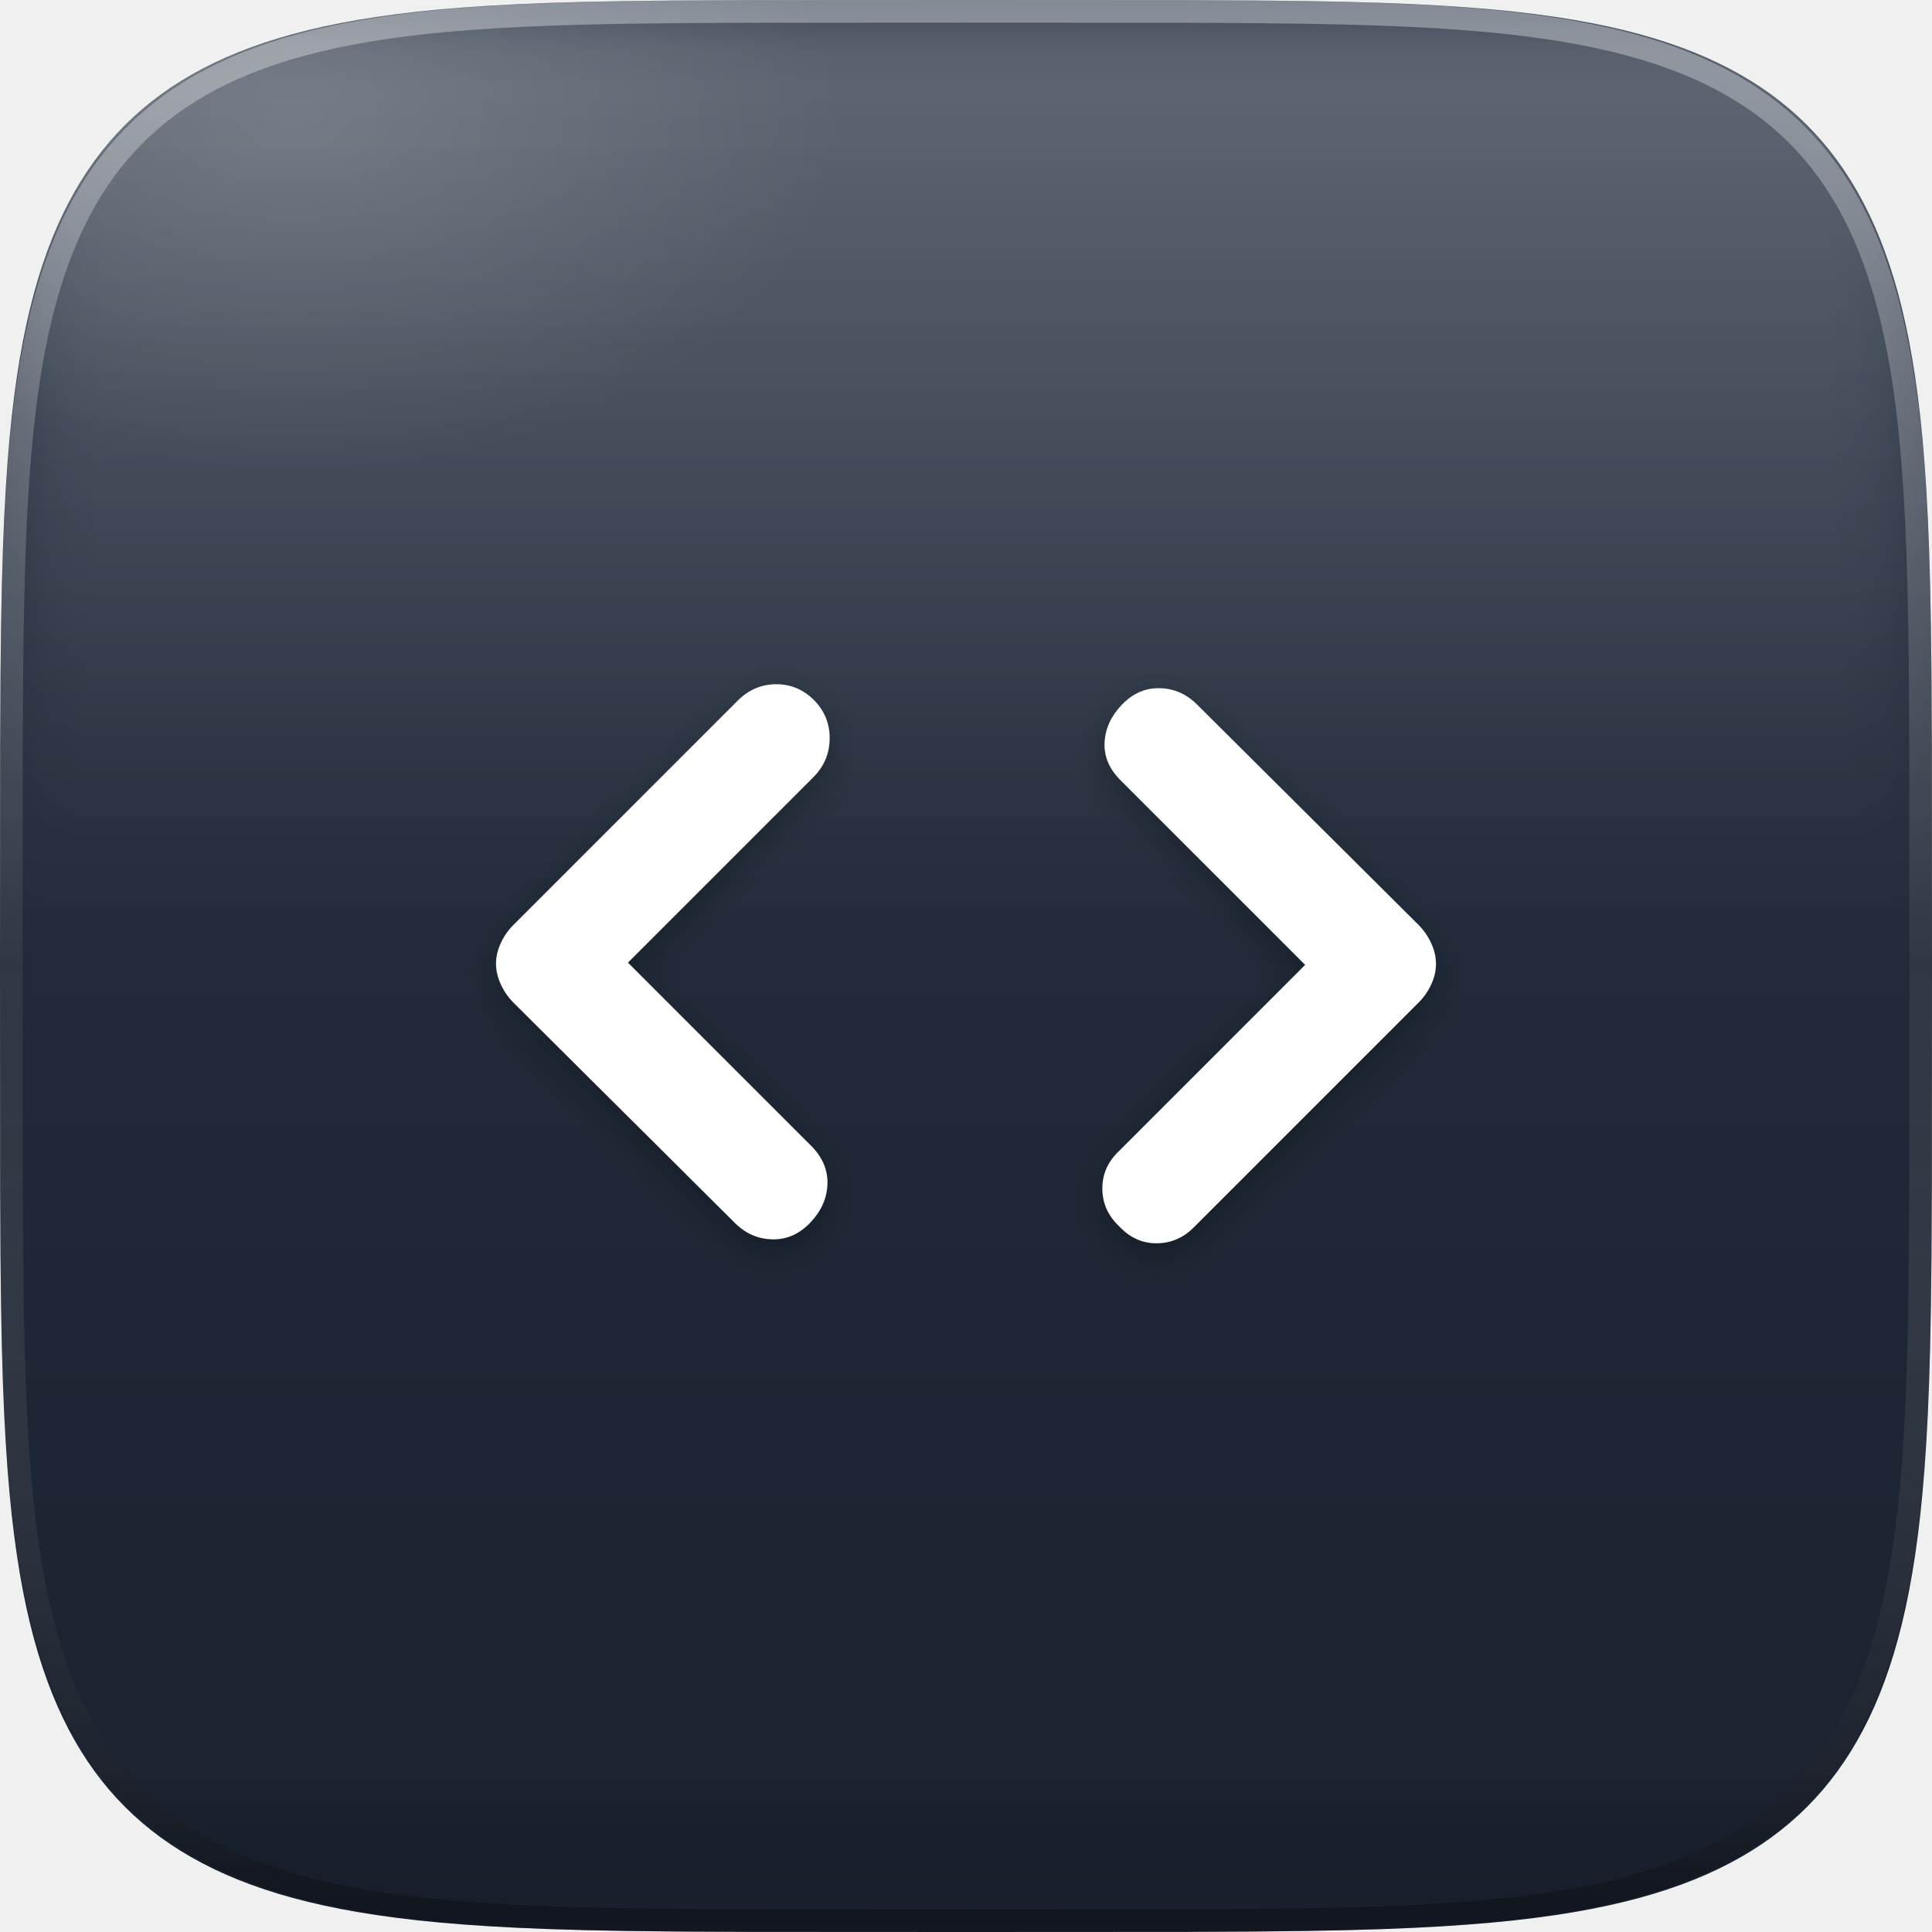
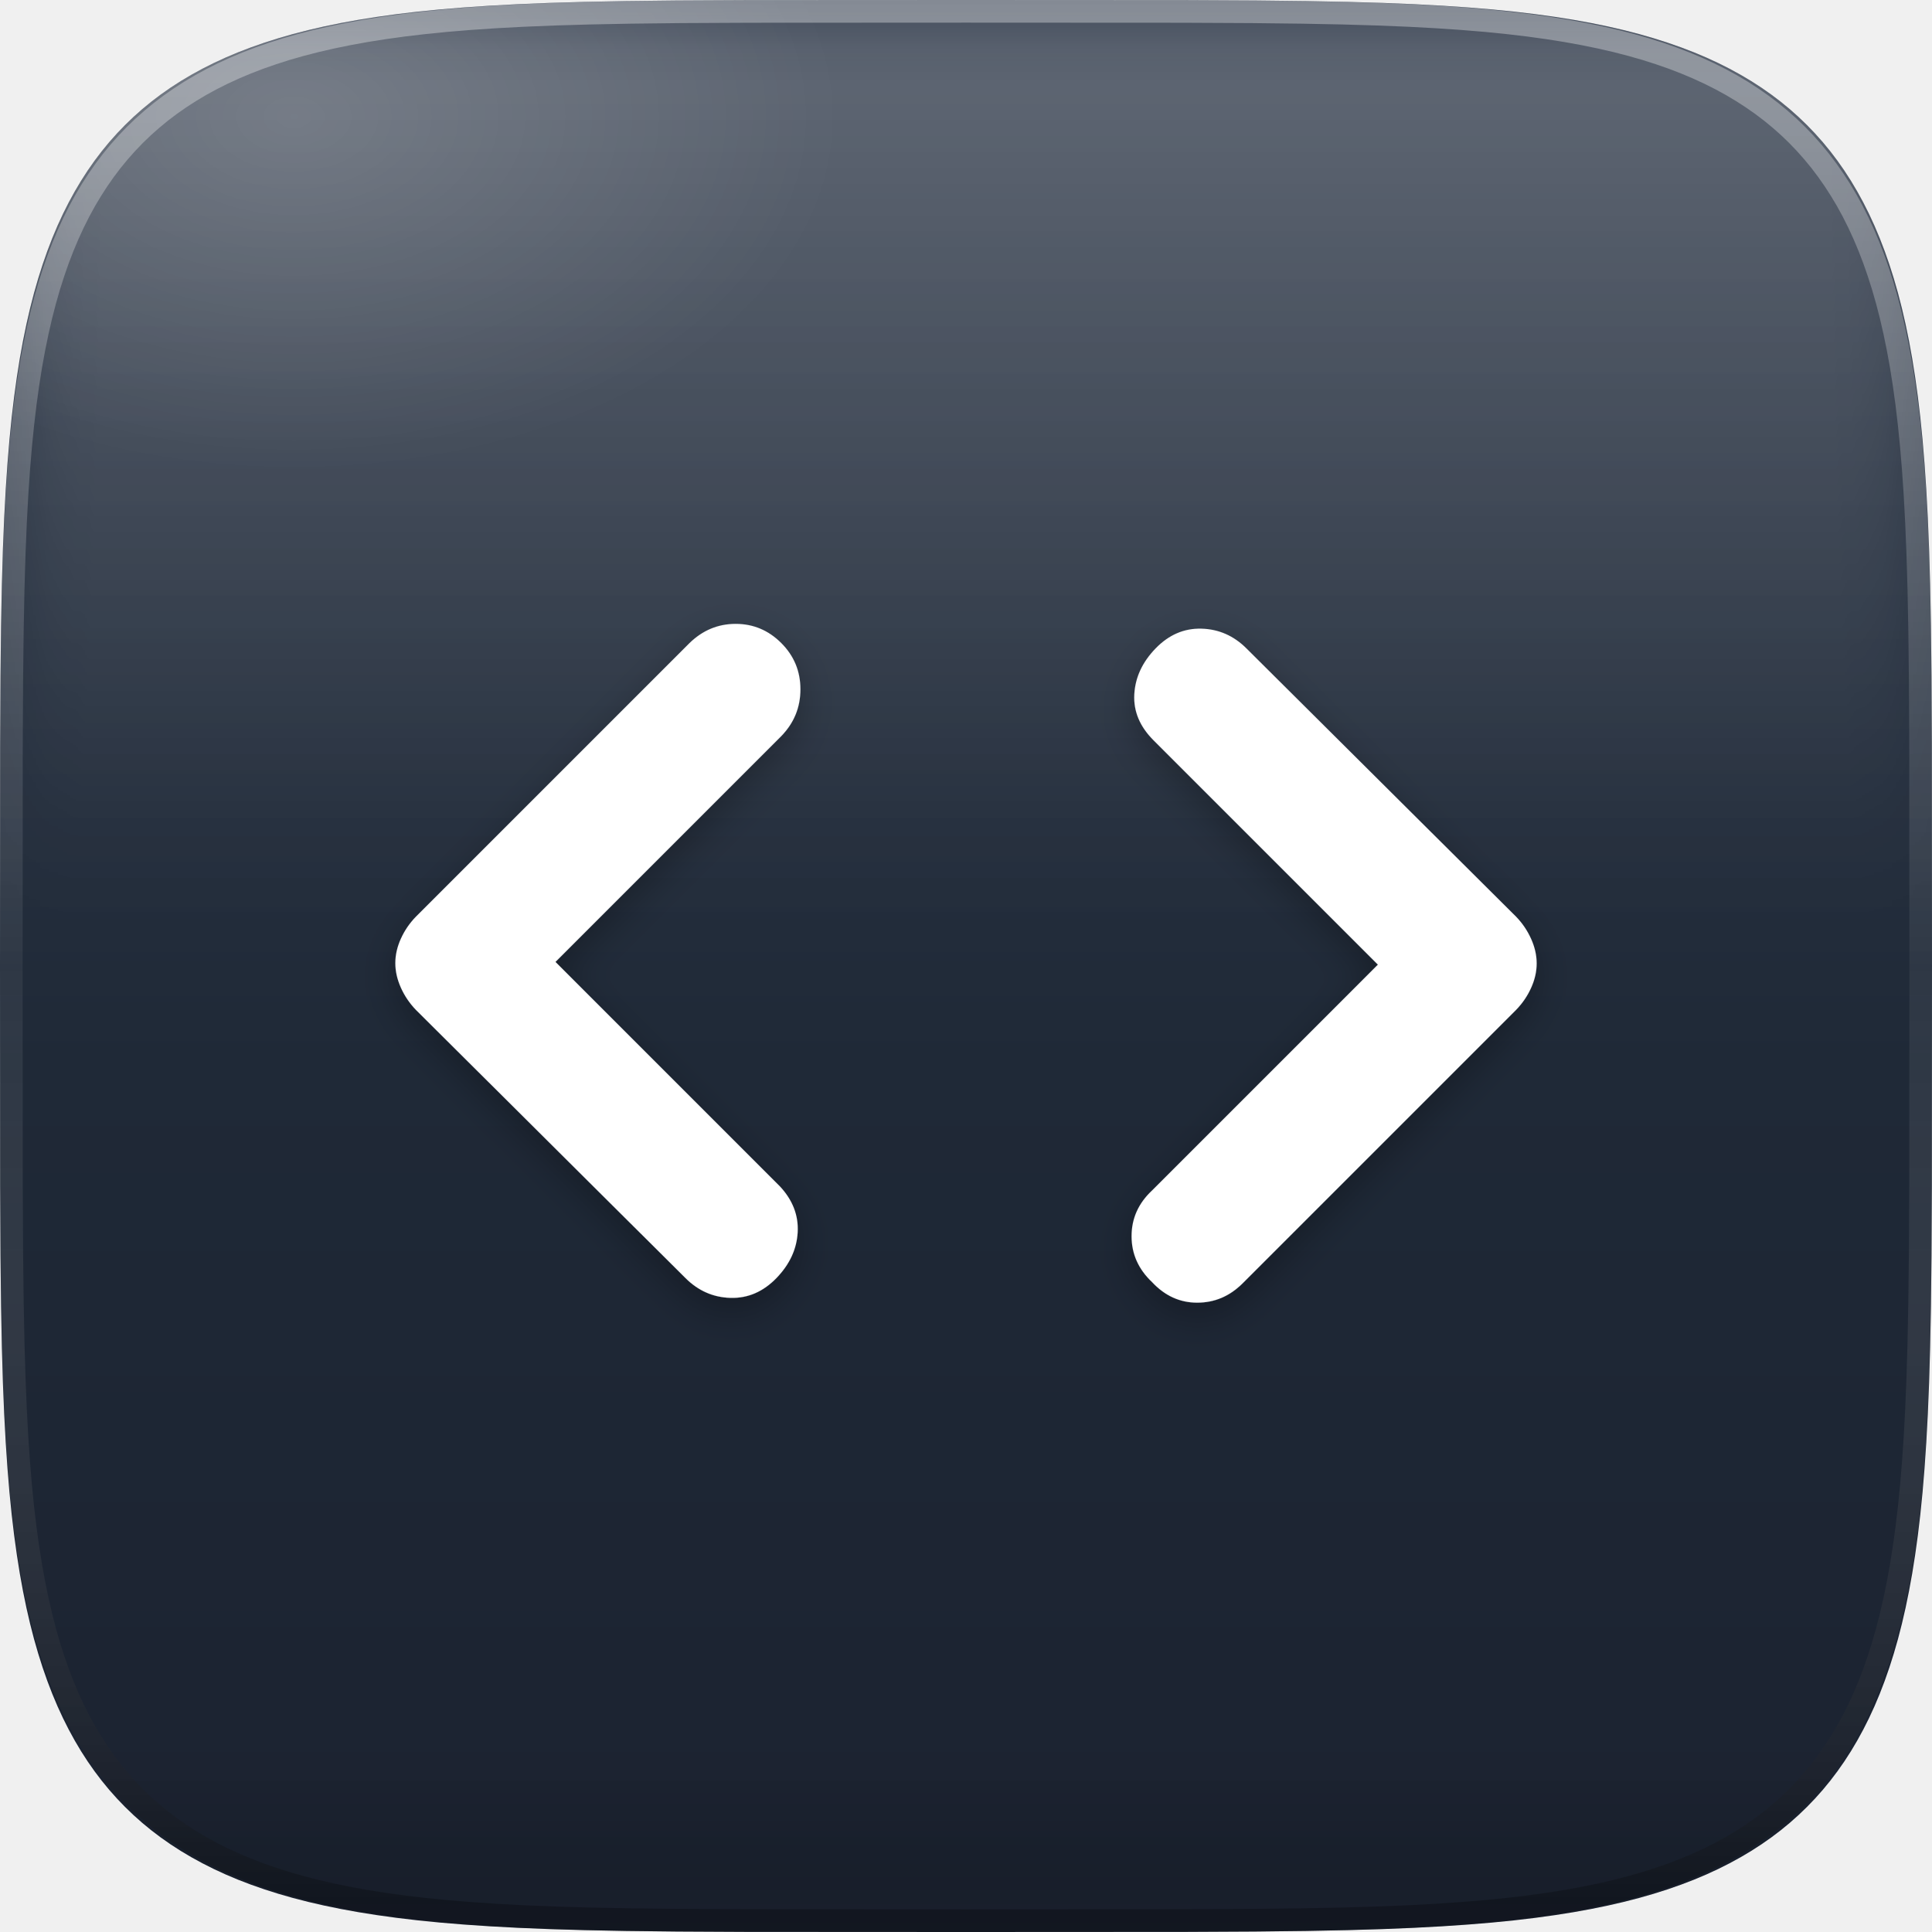
<svg xmlns="http://www.w3.org/2000/svg" width="1024" height="1024" viewBox="0 0 1024 1024">
  <defs>
    <clipPath id="clip">
      <path d="M1024.00,512.00 L1023.94,628.21 L1023.75,665.32 L1023.44,692.28 L1023.01,714.20 L1022.46,733.00 L1021.78,749.62 L1020.97,764.60 L1020.04,778.30 L1018.99,790.95 L1017.81,802.74 L1016.50,813.78 L1015.06,824.18 L1013.50,834.01 L1011.81,843.33 L1009.99,852.20 L1008.04,860.66 L1005.96,868.74 L1003.74,876.47 L1001.39,883.88 L998.90,890.99 L996.28,897.81 L993.52,904.36 L990.61,910.67 L987.56,916.73 L984.37,922.56 L981.03,928.18 L977.54,933.59 L973.90,938.79 L970.10,943.80 L966.14,948.62 L962.01,953.26 L957.72,957.72 L953.26,962.01 L948.62,966.14 L943.80,970.10 L938.79,973.90 L933.59,977.54 L928.18,981.03 L922.56,984.37 L916.73,987.56 L910.67,990.61 L904.36,993.52 L897.81,996.28 L890.99,998.90 L883.88,1001.39 L876.47,1003.74 L868.74,1005.96 L860.66,1008.04 L852.20,1009.99 L843.33,1011.81 L834.01,1013.50 L824.18,1015.06 L813.78,1016.50 L802.74,1017.81 L790.95,1018.99 L778.30,1020.04 L764.60,1020.97 L749.62,1021.78 L733.00,1022.46 L714.20,1023.01 L692.28,1023.44 L665.32,1023.75 L628.21,1023.94 L512.00,1024.00 L395.79,1023.94 L358.68,1023.75 L331.72,1023.44 L309.80,1023.01 L291.00,1022.46 L274.38,1021.78 L259.40,1020.97 L245.70,1020.04 L233.05,1018.99 L221.26,1017.81 L210.22,1016.50 L199.82,1015.06 L189.99,1013.50 L180.67,1011.81 L171.80,1009.99 L163.34,1008.04 L155.26,1005.96 L147.53,1003.74 L140.12,1001.39 L133.01,998.90 L126.19,996.28 L119.64,993.52 L113.33,990.61 L107.27,987.56 L101.44,984.37 L95.82,981.03 L90.41,977.54 L85.21,973.90 L80.20,970.10 L75.38,966.14 L70.74,962.01 L66.28,957.72 L61.99,953.26 L57.86,948.62 L53.90,943.80 L50.10,938.79 L46.46,933.59 L42.97,928.18 L39.63,922.56 L36.44,916.73 L33.39,910.67 L30.48,904.36 L27.72,897.81 L25.10,890.99 L22.61,883.88 L20.26,876.47 L18.04,868.74 L15.96,860.66 L14.01,852.20 L12.19,843.33 L10.50,834.01 L8.94,824.18 L7.50,813.78 L6.19,802.74 L5.01,790.95 L3.96,778.30 L3.03,764.60 L2.22,749.62 L1.54,733.00 L0.99,714.20 L0.56,692.28 L0.25,665.32 L0.06,628.21 L0.00,512.00 L0.06,395.79 L0.25,358.68 L0.56,331.72 L0.99,309.80 L1.54,291.00 L2.22,274.38 L3.03,259.40 L3.96,245.70 L5.01,233.05 L6.19,221.26 L7.50,210.22 L8.94,199.82 L10.50,189.99 L12.19,180.67 L14.01,171.80 L15.96,163.34 L18.04,155.26 L20.26,147.53 L22.61,140.12 L25.10,133.01 L27.72,126.19 L30.48,119.64 L33.39,113.33 L36.44,107.27 L39.63,101.44 L42.97,95.82 L46.46,90.41 L50.10,85.21 L53.90,80.20 L57.86,75.38 L61.99,70.74 L66.28,66.28 L70.74,61.99 L75.38,57.86 L80.20,53.90 L85.21,50.10 L90.41,46.46 L95.82,42.97 L101.44,39.63 L107.27,36.44 L113.33,33.39 L119.64,30.48 L126.19,27.72 L133.01,25.10 L140.12,22.61 L147.53,20.26 L155.26,18.04 L163.34,15.96 L171.80,14.01 L180.67,12.19 L189.99,10.50 L199.82,8.94 L210.22,7.50 L221.26,6.19 L233.05,5.01 L245.70,3.96 L259.40,3.03 L274.38,2.22 L291.00,1.54 L309.80,0.99 L331.72,0.56 L358.68,0.25 L395.79,0.06 L512.00,0.00 L628.21,0.06 L665.32,0.25 L692.28,0.56 L714.20,0.99 L733.00,1.54 L749.62,2.22 L764.60,3.03 L778.30,3.96 L790.95,5.01 L802.74,6.19 L813.78,7.50 L824.18,8.94 L834.01,10.50 L843.33,12.19 L852.20,14.01 L860.66,15.96 L868.74,18.04 L876.47,20.26 L883.88,22.61 L890.99,25.10 L897.81,27.72 L904.36,30.48 L910.67,33.39 L916.73,36.44 L922.56,39.63 L928.18,42.97 L933.59,46.46 L938.79,50.10 L943.80,53.90 L948.62,57.86 L953.26,61.99 L957.72,66.28 L962.01,70.74 L966.14,75.38 L970.10,80.20 L973.90,85.21 L977.54,90.41 L981.03,95.82 L984.37,101.44 L987.56,107.27 L990.61,113.33 L993.52,119.64 L996.28,126.19 L998.90,133.01 L1001.39,140.12 L1003.74,147.53 L1005.96,155.26 L1008.04,163.34 L1009.99,171.80 L1011.81,180.67 L1013.50,189.99 L1015.06,199.82 L1016.50,210.22 L1017.81,221.26 L1018.99,233.05 L1020.04,245.70 L1020.97,259.40 L1021.78,274.38 L1022.46,291.00 L1023.01,309.80 L1023.44,331.72 L1023.75,358.68 L1023.94,395.79 Z" />
    </clipPath>
    <linearGradient id="base" x1="0" y1="0" x2="0" y2="1">
      <stop offset="0" stop-color="#374151" />
      <stop offset="0.55" stop-color="#1f2937" />
      <stop offset="1" stop-color="#1b2230" />
    </linearGradient>
    <linearGradient id="rim" x1="0" y1="0" x2="0" y2="1">
      <stop offset="0" stop-color="#ffffff" stop-opacity="0.34" />
      <stop offset="0.5" stop-color="#ffffff" stop-opacity="0.06" />
      <stop offset="1" stop-color="#000000" stop-opacity="0.28" />
    </linearGradient>
    <linearGradient id="band" x1="0" y1="0" x2="0" y2="1">
      <stop offset="0" stop-color="#ffffff" stop-opacity="0.22" />
      <stop offset="1" stop-color="#ffffff" stop-opacity="0" />
    </linearGradient>
    <radialGradient id="spec" cx="0.28" cy="0.18" r="0.42">
      <stop offset="0" stop-color="#ffffff" stop-opacity="0.16" />
      <stop offset="1" stop-color="#ffffff" stop-opacity="0" />
    </radialGradient>
    <filter id="soft" x="-20%" y="-20%" width="140%" height="140%">
      <feGaussianBlur stdDeviation="26" />
    </filter>
    <filter id="inner-shadow" x="-20%" y="-20%" width="140%" height="140%">
      <feGaussianBlur stdDeviation="34" />
    </filter>
    <filter id="glyph-shadow" x="-20%" y="-20%" width="140%" height="140%">
      <feDropShadow dx="0" dy="10" stdDeviation="14" flood-color="#000000" flood-opacity="0.28" />
    </filter>
  </defs>
  <path d="M1024.00,512.00 L1023.94,628.21 L1023.75,665.32 L1023.44,692.28 L1023.01,714.20 L1022.46,733.00 L1021.78,749.62 L1020.97,764.60 L1020.04,778.30 L1018.99,790.95 L1017.81,802.74 L1016.50,813.78 L1015.06,824.18 L1013.50,834.01 L1011.81,843.33 L1009.99,852.20 L1008.04,860.66 L1005.96,868.74 L1003.74,876.47 L1001.39,883.88 L998.90,890.99 L996.28,897.81 L993.52,904.36 L990.61,910.67 L987.56,916.73 L984.37,922.56 L981.03,928.18 L977.54,933.59 L973.90,938.79 L970.10,943.80 L966.14,948.62 L962.01,953.26 L957.72,957.72 L953.26,962.01 L948.62,966.14 L943.80,970.10 L938.79,973.90 L933.59,977.54 L928.18,981.03 L922.56,984.37 L916.73,987.56 L910.67,990.61 L904.36,993.52 L897.81,996.28 L890.99,998.90 L883.88,1001.39 L876.47,1003.74 L868.74,1005.96 L860.66,1008.04 L852.20,1009.99 L843.33,1011.81 L834.01,1013.50 L824.18,1015.06 L813.78,1016.50 L802.74,1017.81 L790.95,1018.99 L778.30,1020.04 L764.60,1020.97 L749.62,1021.78 L733.00,1022.46 L714.20,1023.01 L692.28,1023.44 L665.32,1023.75 L628.21,1023.94 L512.00,1024.00 L395.79,1023.94 L358.68,1023.75 L331.72,1023.44 L309.80,1023.01 L291.00,1022.46 L274.38,1021.78 L259.40,1020.97 L245.70,1020.04 L233.05,1018.99 L221.26,1017.81 L210.22,1016.50 L199.82,1015.06 L189.99,1013.50 L180.67,1011.81 L171.80,1009.99 L163.34,1008.04 L155.26,1005.96 L147.53,1003.74 L140.12,1001.39 L133.01,998.90 L126.19,996.28 L119.64,993.52 L113.33,990.61 L107.27,987.56 L101.44,984.37 L95.82,981.03 L90.41,977.54 L85.21,973.90 L80.20,970.10 L75.38,966.14 L70.74,962.01 L66.28,957.72 L61.99,953.26 L57.86,948.62 L53.90,943.80 L50.10,938.79 L46.46,933.59 L42.97,928.18 L39.63,922.56 L36.44,916.73 L33.39,910.67 L30.48,904.36 L27.72,897.81 L25.10,890.99 L22.61,883.88 L20.26,876.47 L18.04,868.74 L15.96,860.66 L14.01,852.20 L12.19,843.33 L10.50,834.01 L8.94,824.18 L7.50,813.78 L6.19,802.74 L5.01,790.95 L3.96,778.30 L3.03,764.60 L2.22,749.62 L1.54,733.00 L0.99,714.20 L0.56,692.28 L0.25,665.32 L0.06,628.21 L0.00,512.00 L0.06,395.79 L0.25,358.68 L0.56,331.72 L0.99,309.80 L1.54,291.00 L2.22,274.38 L3.03,259.40 L3.96,245.70 L5.01,233.05 L6.19,221.26 L7.50,210.22 L8.94,199.82 L10.50,189.99 L12.19,180.67 L14.01,171.80 L15.96,163.34 L18.04,155.26 L20.26,147.53 L22.61,140.12 L25.10,133.01 L27.72,126.19 L30.48,119.64 L33.39,113.33 L36.44,107.27 L39.63,101.44 L42.97,95.82 L46.46,90.41 L50.10,85.21 L53.90,80.20 L57.86,75.38 L61.99,70.74 L66.28,66.28 L70.74,61.99 L75.38,57.86 L80.20,53.90 L85.21,50.10 L90.41,46.46 L95.82,42.97 L101.44,39.63 L107.27,36.44 L113.33,33.39 L119.64,30.48 L126.19,27.72 L133.01,25.10 L140.12,22.61 L147.53,20.26 L155.26,18.04 L163.34,15.96 L171.80,14.01 L180.67,12.19 L189.99,10.50 L199.82,8.94 L210.22,7.50 L221.26,6.19 L233.05,5.01 L245.70,3.96 L259.40,3.03 L274.38,2.22 L291.00,1.54 L309.80,0.99 L331.72,0.56 L358.68,0.25 L395.79,0.06 L512.00,0.00 L628.21,0.06 L665.32,0.25 L692.28,0.56 L714.20,0.99 L733.00,1.54 L749.62,2.22 L764.60,3.03 L778.30,3.96 L790.95,5.01 L802.74,6.19 L813.78,7.50 L824.18,8.94 L834.01,10.50 L843.33,12.19 L852.20,14.01 L860.66,15.96 L868.74,18.04 L876.47,20.26 L883.88,22.61 L890.99,25.10 L897.81,27.72 L904.36,30.48 L910.67,33.39 L916.73,36.44 L922.56,39.63 L928.18,42.97 L933.59,46.46 L938.79,50.10 L943.80,53.90 L948.62,57.86 L953.26,61.99 L957.72,66.28 L962.01,70.74 L966.14,75.38 L970.10,80.20 L973.90,85.21 L977.54,90.41 L981.03,95.82 L984.37,101.44 L987.56,107.27 L990.61,113.33 L993.52,119.64 L996.28,126.19 L998.90,133.01 L1001.39,140.12 L1003.74,147.53 L1005.96,155.26 L1008.04,163.34 L1009.99,171.80 L1011.81,180.67 L1013.50,189.99 L1015.06,199.82 L1016.50,210.22 L1017.81,221.26 L1018.99,233.05 L1020.04,245.70 L1020.97,259.40 L1021.78,274.38 L1022.46,291.00 L1023.01,309.80 L1023.44,331.72 L1023.75,358.68 L1023.94,395.79 Z" fill="url(#base)" />
  <g clip-path="url(#clip)">
    <rect x="0" y="0" width="1024" height="471" fill="url(#band)" filter="url(#soft)" />
    <rect x="-80" y="984" width="1184" height="200" fill="#000000" opacity="0.30" filter="url(#inner-shadow)" />
    <ellipse cx="307" cy="205" rx="348" ry="225" fill="url(#spec)" />
  </g>
  <path d="M1018.00,512.00 L1017.94,626.84 L1017.76,663.52 L1017.45,690.16 L1017.02,711.83 L1016.47,730.41 L1015.80,746.83 L1015.01,761.64 L1014.09,775.18 L1013.05,787.68 L1011.88,799.33 L1010.59,810.24 L1009.17,820.52 L1007.63,830.23 L1005.95,839.45 L1004.15,848.22 L1002.23,856.58 L1000.17,864.56 L997.98,872.20 L995.65,879.52 L993.20,886.55 L990.60,893.29 L987.87,899.77 L985.00,906.00 L981.99,911.99 L978.84,917.75 L975.53,923.30 L972.08,928.64 L968.48,933.79 L964.73,938.74 L960.81,943.50 L956.74,948.09 L952.50,952.50 L948.09,956.74 L943.50,960.81 L938.74,964.73 L933.79,968.48 L928.64,972.08 L923.30,975.53 L917.75,978.84 L911.99,981.99 L906.00,985.00 L899.77,987.87 L893.29,990.60 L886.55,993.20 L879.52,995.65 L872.20,997.98 L864.56,1000.17 L856.58,1002.23 L848.22,1004.15 L839.45,1005.95 L830.23,1007.63 L820.52,1009.17 L810.24,1010.59 L799.33,1011.88 L787.68,1013.05 L775.18,1014.09 L761.64,1015.01 L746.83,1015.80 L730.41,1016.47 L711.83,1017.02 L690.16,1017.45 L663.52,1017.76 L626.84,1017.94 L512.00,1018.00 L397.16,1017.94 L360.48,1017.76 L333.84,1017.45 L312.17,1017.02 L293.59,1016.47 L277.17,1015.80 L262.36,1015.01 L248.82,1014.09 L236.32,1013.05 L224.67,1011.88 L213.76,1010.59 L203.48,1009.17 L193.77,1007.63 L184.55,1005.95 L175.78,1004.15 L167.42,1002.23 L159.44,1000.17 L151.80,997.98 L144.48,995.65 L137.45,993.20 L130.71,990.60 L124.23,987.87 L118.00,985.00 L112.01,981.99 L106.25,978.84 L100.70,975.53 L95.36,972.08 L90.21,968.48 L85.26,964.73 L80.50,960.81 L75.91,956.74 L71.50,952.50 L67.26,948.09 L63.19,943.50 L59.27,938.74 L55.52,933.79 L51.92,928.64 L48.47,923.30 L45.16,917.75 L42.01,911.99 L39.00,906.00 L36.13,899.77 L33.40,893.29 L30.80,886.55 L28.35,879.52 L26.02,872.20 L23.83,864.56 L21.77,856.58 L19.85,848.22 L18.05,839.45 L16.37,830.23 L14.83,820.52 L13.41,810.24 L12.12,799.33 L10.95,787.68 L9.91,775.18 L8.99,761.64 L8.20,746.83 L7.53,730.41 L6.98,711.83 L6.55,690.16 L6.24,663.52 L6.06,626.84 L6.00,512.00 L6.06,397.16 L6.24,360.48 L6.55,333.84 L6.98,312.17 L7.53,293.59 L8.20,277.17 L8.99,262.36 L9.91,248.82 L10.95,236.32 L12.12,224.67 L13.41,213.76 L14.83,203.48 L16.37,193.77 L18.05,184.55 L19.85,175.78 L21.77,167.42 L23.83,159.44 L26.02,151.80 L28.35,144.48 L30.80,137.45 L33.40,130.71 L36.13,124.23 L39.00,118.00 L42.01,112.01 L45.16,106.25 L48.47,100.70 L51.92,95.36 L55.52,90.21 L59.27,85.26 L63.19,80.50 L67.26,75.91 L71.50,71.50 L75.91,67.26 L80.50,63.19 L85.26,59.27 L90.21,55.52 L95.36,51.92 L100.70,48.47 L106.25,45.16 L112.01,42.01 L118.00,39.00 L124.23,36.13 L130.71,33.40 L137.45,30.80 L144.48,28.35 L151.80,26.02 L159.44,23.83 L167.42,21.77 L175.78,19.85 L184.55,18.05 L193.77,16.37 L203.48,14.83 L213.76,13.41 L224.67,12.12 L236.32,10.95 L248.82,9.91 L262.36,8.99 L277.17,8.20 L293.59,7.53 L312.17,6.98 L333.84,6.55 L360.48,6.24 L397.16,6.06 L512.00,6.00 L626.84,6.06 L663.52,6.24 L690.16,6.55 L711.83,6.98 L730.41,7.53 L746.83,8.20 L761.64,8.99 L775.18,9.91 L787.68,10.95 L799.33,12.12 L810.24,13.41 L820.52,14.83 L830.23,16.37 L839.45,18.05 L848.22,19.85 L856.58,21.77 L864.56,23.83 L872.20,26.02 L879.52,28.35 L886.55,30.80 L893.29,33.40 L899.77,36.13 L906.00,39.00 L911.99,42.01 L917.75,45.16 L923.30,48.47 L928.64,51.92 L933.79,55.52 L938.74,59.27 L943.50,63.19 L948.09,67.26 L952.50,71.50 L956.74,75.91 L960.81,80.50 L964.73,85.26 L968.48,90.21 L972.08,95.36 L975.53,100.70 L978.84,106.25 L981.99,112.01 L985.00,118.00 L987.87,124.23 L990.60,130.71 L993.20,137.45 L995.65,144.48 L997.98,151.80 L1000.17,159.44 L1002.23,167.42 L1004.15,175.78 L1005.95,184.55 L1007.63,193.77 L1009.17,203.48 L1010.59,213.76 L1011.88,224.67 L1013.05,236.32 L1014.09,248.82 L1015.01,262.36 L1015.80,277.17 L1016.47,293.59 L1017.02,312.17 L1017.45,333.84 L1017.76,360.48 L1017.94,397.16 Z" fill="none" stroke="url(#rim)" stroke-width="12" />
-   <g transform="translate(225.28,798.72) scale(0.59733)" fill="#ffffff" filter="url(#glyph-shadow)">
+   <g transform="translate(163.84,860.16) scale(0.72533)" fill="#ffffff" filter="url(#glyph-shadow)">
    <path d="m180-483 164 164q14 15 13 33.5T341.5-252Q327-237 308-237.5T275-252L78-448q-6.91-7.17-10.95-16.19Q63-473.22 63-482.11q0-8.89 4.05-17.84Q71.09-508.9 78-516l200-200q14.4-14 33.7-14 19.3 0 33.3 14 14 14 14 33.8 0 19.8-14 34.2L180-483Zm601 2L617-645q-15-15-14-33.5t15.5-33.5q14.5-15 33.5-14.5t33 14.5l197 196q6.91 7.17 10.95 16.19 4.05 9.03 4.05 17.92 0 8.89-4.05 17.84Q888.91-455.1 882-448L682-248q-14.09 14-33.05 14Q630-234 616-249q-15-14.13-15-33.57Q601-302 616-316l165-165Z" />
  </g>
</svg>
